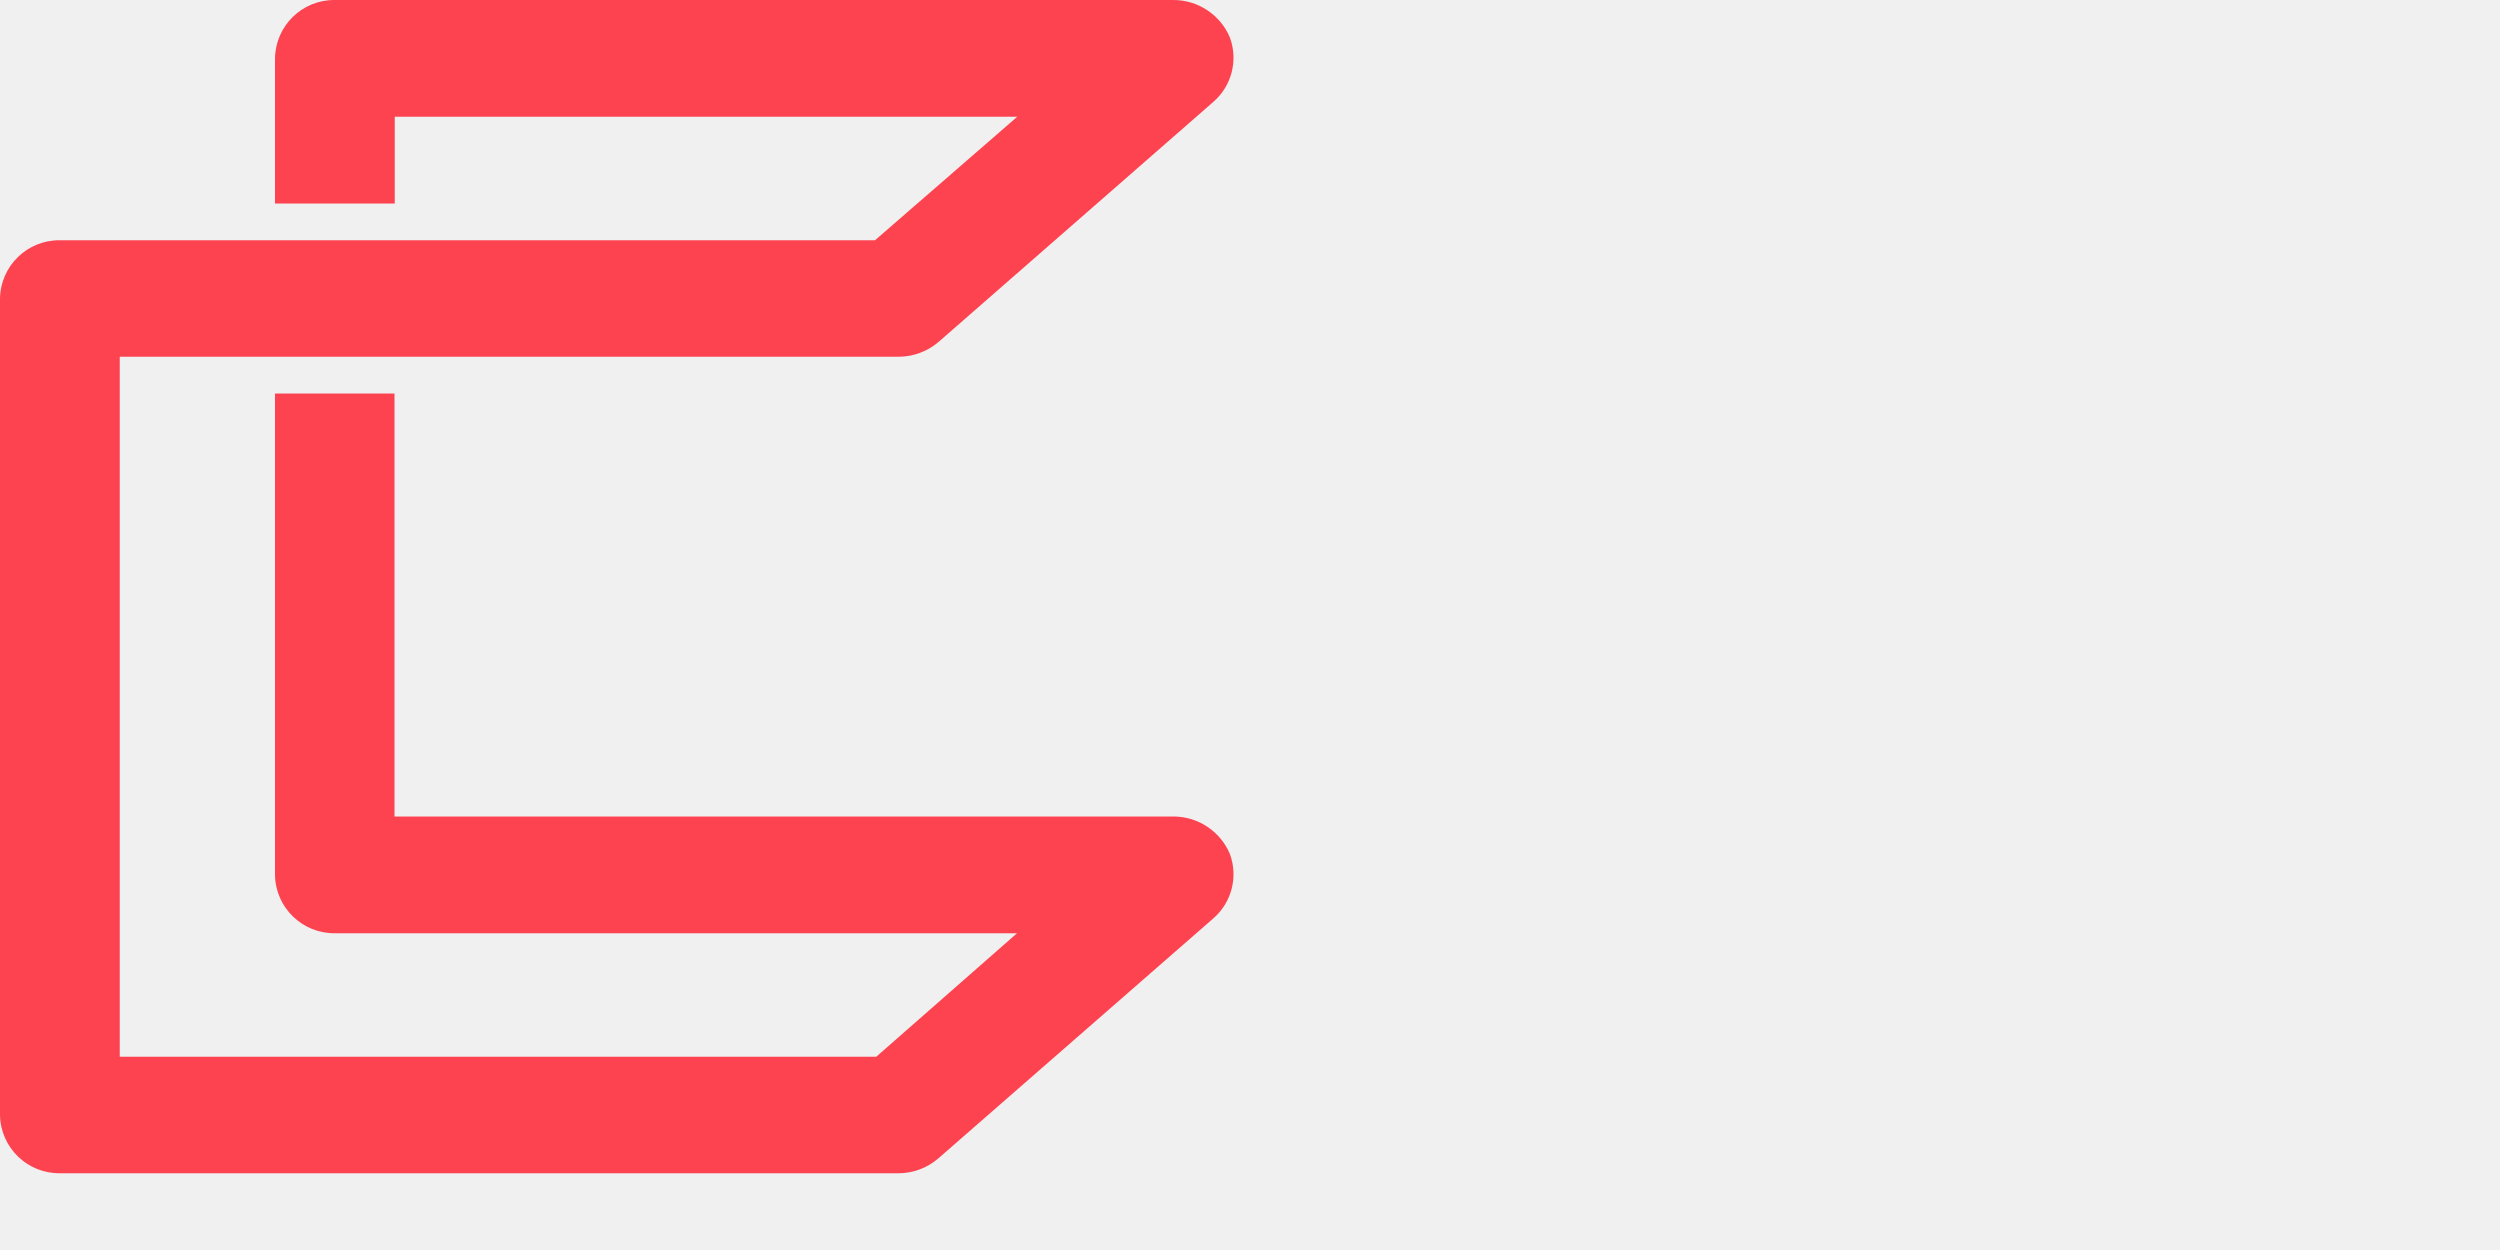
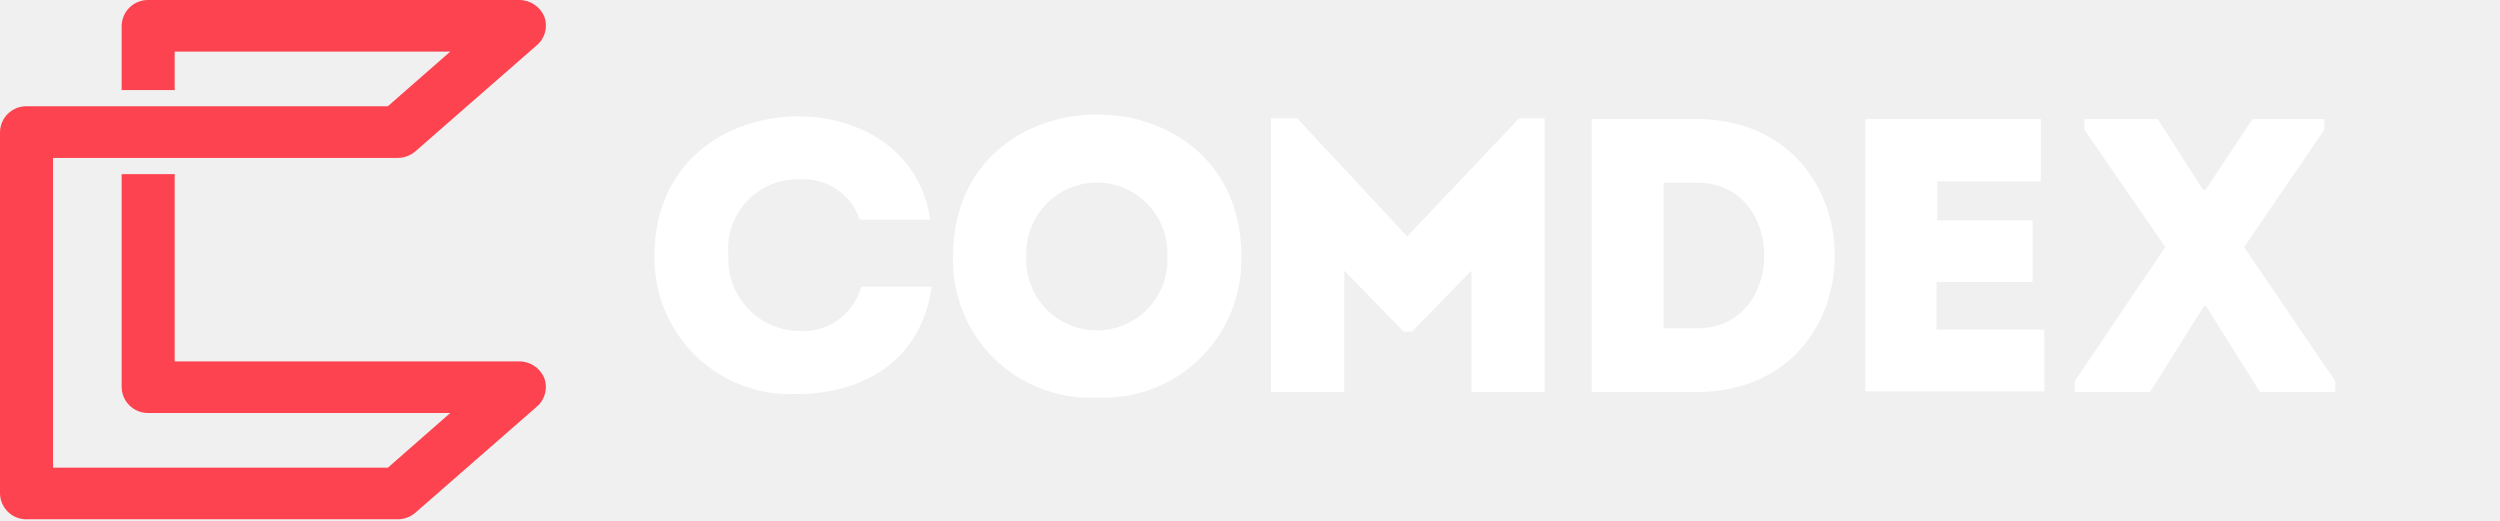
- <svg xmlns="http://www.w3.org/2000/svg" width="100" height="50">
-   <g id="comdex-icon" viewBox="0 0 49.33 46.93">
-     <path fill="#fe4350" d="M46.93,32.66H15.78V15.74H11V35a2.37,2.37,0,0,0,2.4,2.33H40.68l-5.63,4.94H4.79v-28H35.94a2.47,2.47,0,0,0,1.6-.59l11-9.61a2.34,2.34,0,0,0,.66-2.56A2.45,2.45,0,0,0,46.93,0H13.39A2.37,2.37,0,0,0,11,2.33V8.14h4.79V4.67h24.9L35,9.61H2.4A2.37,2.37,0,0,0,0,11.94V44.6a2.37,2.37,0,0,0,2.4,2.33H35.94a2.43,2.43,0,0,0,1.6-.6l11-9.6a2.34,2.34,0,0,0,.66-2.56,2.45,2.45,0,0,0-2.26-1.51Z" transform="translate(0 0)" />
+ <svg xmlns="http://www.w3.org/2000/svg" width="120" height="25">
+   <g id="logo-colored" viewBox="0 0 112.095 24.926">
+     <g transform="translate(3897 -975)">
+       <path d="M24.929,17.346H8.385V8.357H5.839V18.585a1.261,1.261,0,0,0,1.273,1.239h14.5l-2.995,2.624H2.545V7.58H19.09a1.3,1.3,0,0,0,.848-.316l5.839-5.1A1.232,1.232,0,0,0,26.127.8a1.3,1.3,0,0,0-1.2-.8H7.112A1.261,1.261,0,0,0,5.839,1.239V4.324H8.385V2.478H21.61L18.616,5.1H1.273A1.261,1.261,0,0,0,0,6.341V23.687a1.261,1.261,0,0,0,1.273,1.239H19.09a1.3,1.3,0,0,0,.848-.316l5.839-5.1a1.232,1.232,0,0,0,.349-1.36A1.3,1.3,0,0,0,24.929,17.346Z" transform="translate(-3897 975)" fill="#fe4350" />
+       <path d="M14.332,6.783c0-9.044,13.833-9.044,13.833,0a6.616,6.616,0,0,1-6.929,6.808A6.589,6.589,0,0,1,14.332,6.783Zm3.516,0a3.389,3.389,0,1,0,6.767,0,3.386,3.386,0,1,0-6.767,0ZM0,6.752C0,2.31,3.45.089,6.9.089c2.787,0,5.806,1.48,6.337,4.957H9.852A2.849,2.849,0,0,0,6.9,3.115,3.314,3.314,0,0,0,3.55,6.752,3.436,3.436,0,0,0,6.9,10.389a2.874,2.874,0,0,0,3.02-2.124H13.3c-.5,3.7-3.516,5.15-6.4,5.15H6.827A6.515,6.515,0,0,1,0,6.752Zm77.062,6.566L74.474,9.2h-.1l-2.588,4.119H68.171V12.8l4.345-6.438L68.636.734V.219h3.516l2.19,3.412h.1L76.7.219h3.45V.734L76.3,6.366,80.678,12.8v.515Zm-32.078,0V.219h5.075c8.79.064,8.79,13.068,0,13.1Zm3.45-3.057h1.625c4.279,0,4.279-6.985,0-6.985H48.434Zm-9.221,3.057V7.493l-2.853,2.929h-.4L33.107,7.493v5.826H29.591V.185h1.261l5.275,5.666L41.5.185h1.228V13.318Zm18.907-.031V.219h8.426V3.212H61.57V5.079h4.577V8.04H61.537v2.285h5.175v2.962Z" transform="translate(-3865.583 980.496)" fill="#fff" />
+     </g>
  </g>
</svg>
